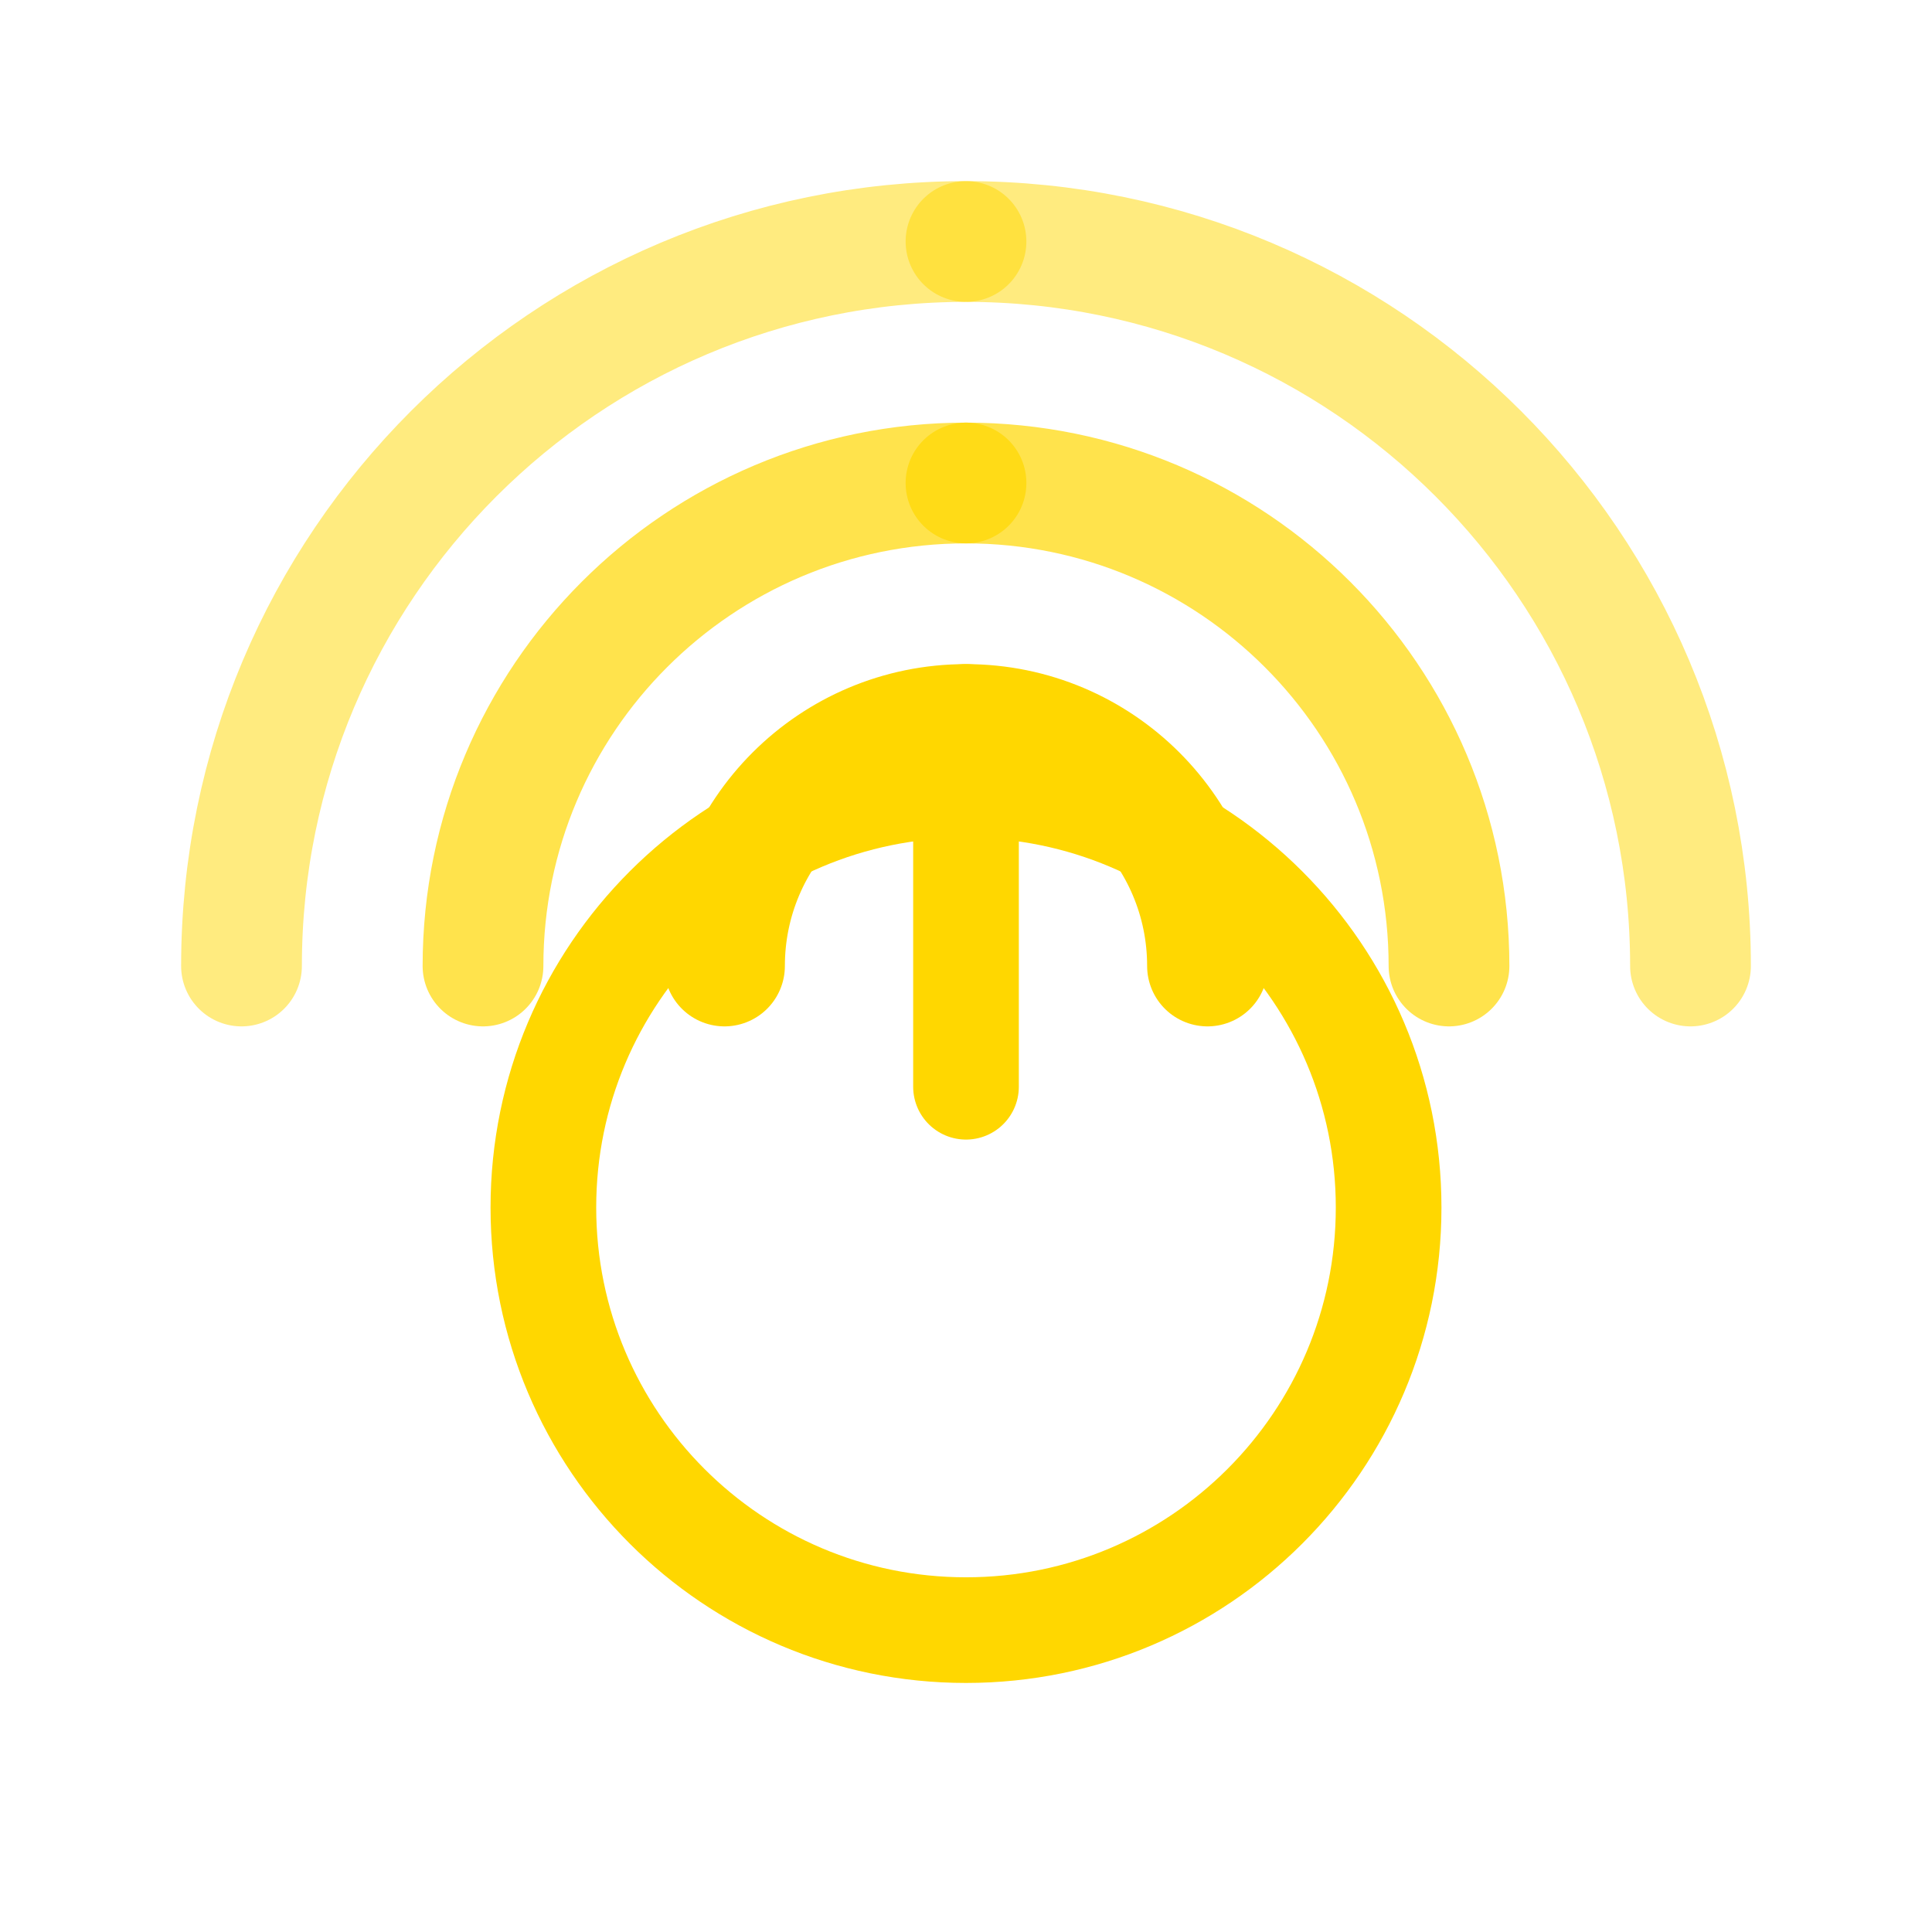
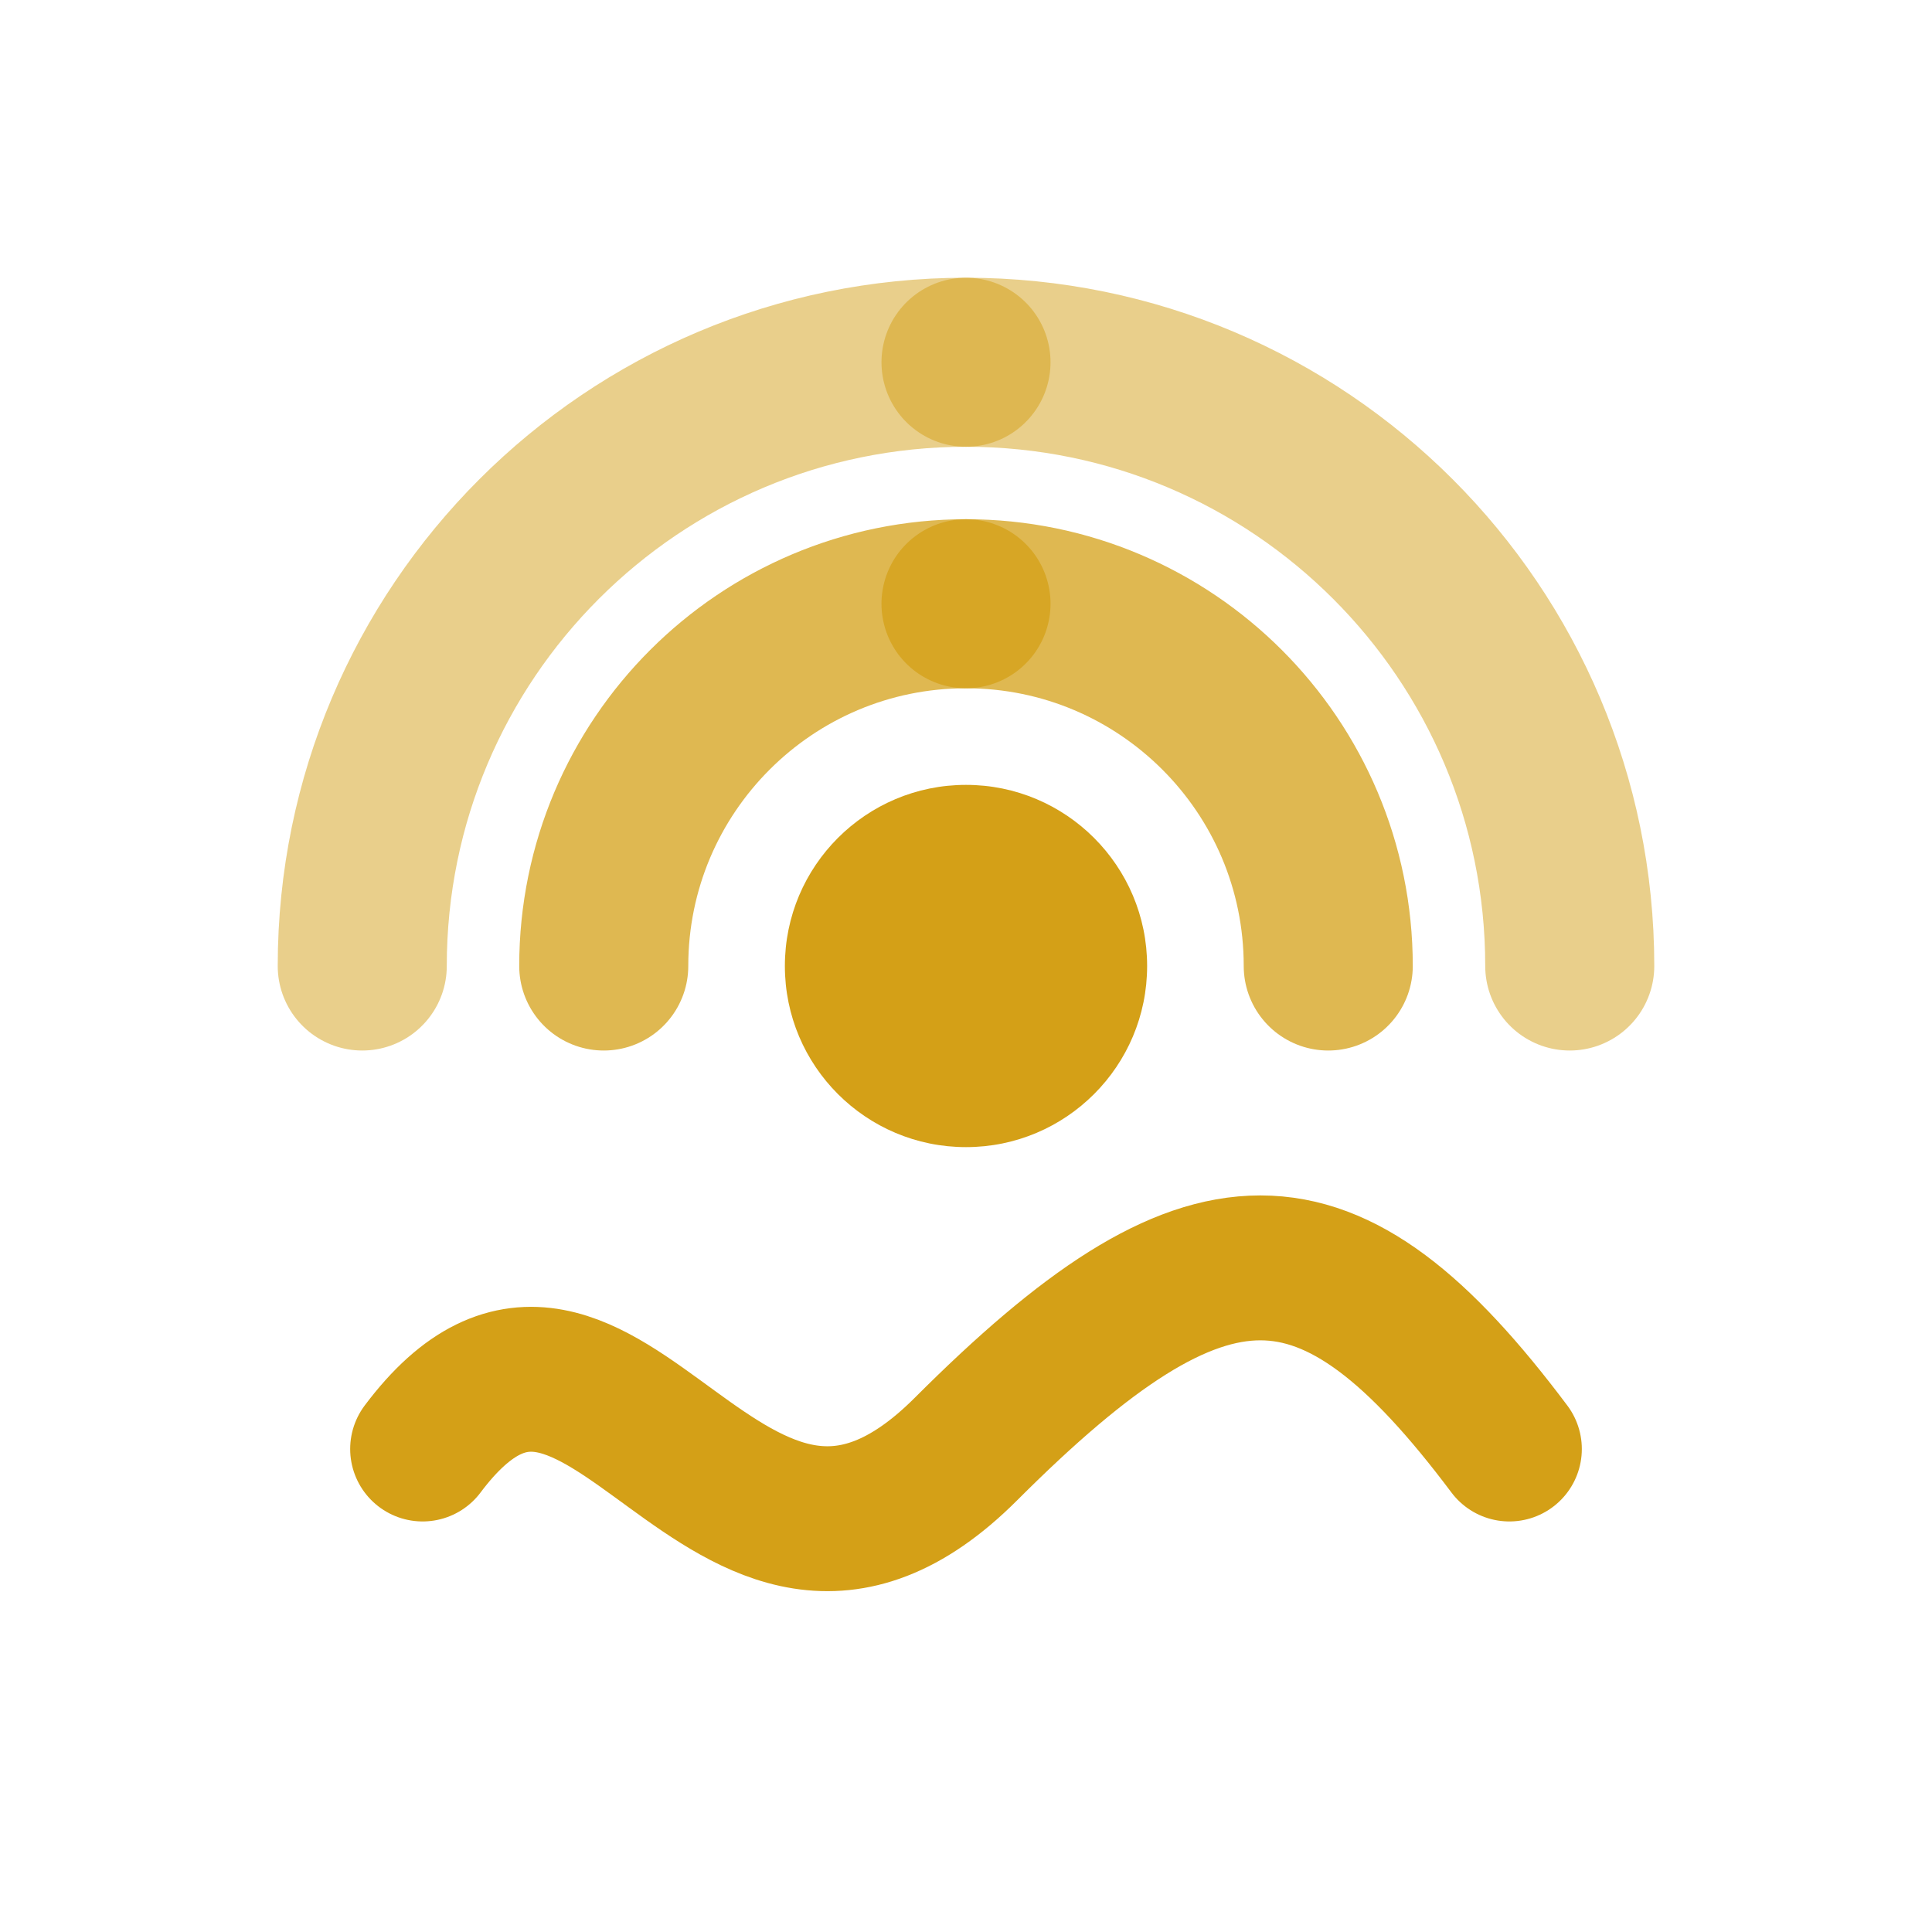
- <svg xmlns="http://www.w3.org/2000/svg" viewBox="0 0 64 64" fill="none">
-   <path d="M32 8C18.745 8 8 18.745 8 32" stroke="#FFD700" stroke-width="4" stroke-linecap="round" fill="none" opacity="0.5" />
-   <path d="M32 16C23.163 16 16 23.163 16 32" stroke="#FFD700" stroke-width="4" stroke-linecap="round" fill="none" opacity="0.7" />
-   <path d="M32 24C27.582 24 24 27.582 24 32" stroke="#FFD700" stroke-width="4" stroke-linecap="round" fill="none" />
-   <path d="M32 8C45.255 8 56 18.745 56 32" stroke="#FFD700" stroke-width="4" stroke-linecap="round" fill="none" opacity="0.5" />
-   <path d="M32 16C40.837 16 48 23.163 48 32" stroke="#FFD700" stroke-width="4" stroke-linecap="round" fill="none" opacity="0.7" />
-   <path d="M32 24C36.418 24 40 27.582 40 32" stroke="#FFD700" stroke-width="4" stroke-linecap="round" fill="none" />
-   <circle cx="32" cy="40" r="14" stroke="#FFD700" stroke-width="3.5" fill="none" />
-   <line x1="32" y1="26" x2="32" y2="36" stroke="#FFD700" stroke-width="3.5" stroke-linecap="round" />
+ <svg xmlns="http://www.w3.org/2000/svg" viewBox="0 0 32 32" fill="none">
+   <path d="M6 16a10 10 0 0 1 10-10" stroke="#D4A017" stroke-width="2.8" stroke-linecap="round" fill="none" opacity="0.5" />
+   <path d="M10 16a6 6 0 0 1 6-6" stroke="#D4A017" stroke-width="2.8" stroke-linecap="round" fill="none" opacity="0.75" />
+   <path d="M26 16a10 10 0 0 0-10-10" stroke="#D4A017" stroke-width="2.8" stroke-linecap="round" fill="none" opacity="0.5" />
+   <path d="M22 16a6 6 0 0 0-6-6" stroke="#D4A017" stroke-width="2.8" stroke-linecap="round" fill="none" opacity="0.75" />
+   <circle cx="16" cy="16" r="3" fill="#D4A017" />
+   <path d="M7 24c3-4 5 4 9 0s6-4 9 0" stroke="#D4A017" stroke-width="2.4" stroke-linecap="round" fill="none" />
</svg>
